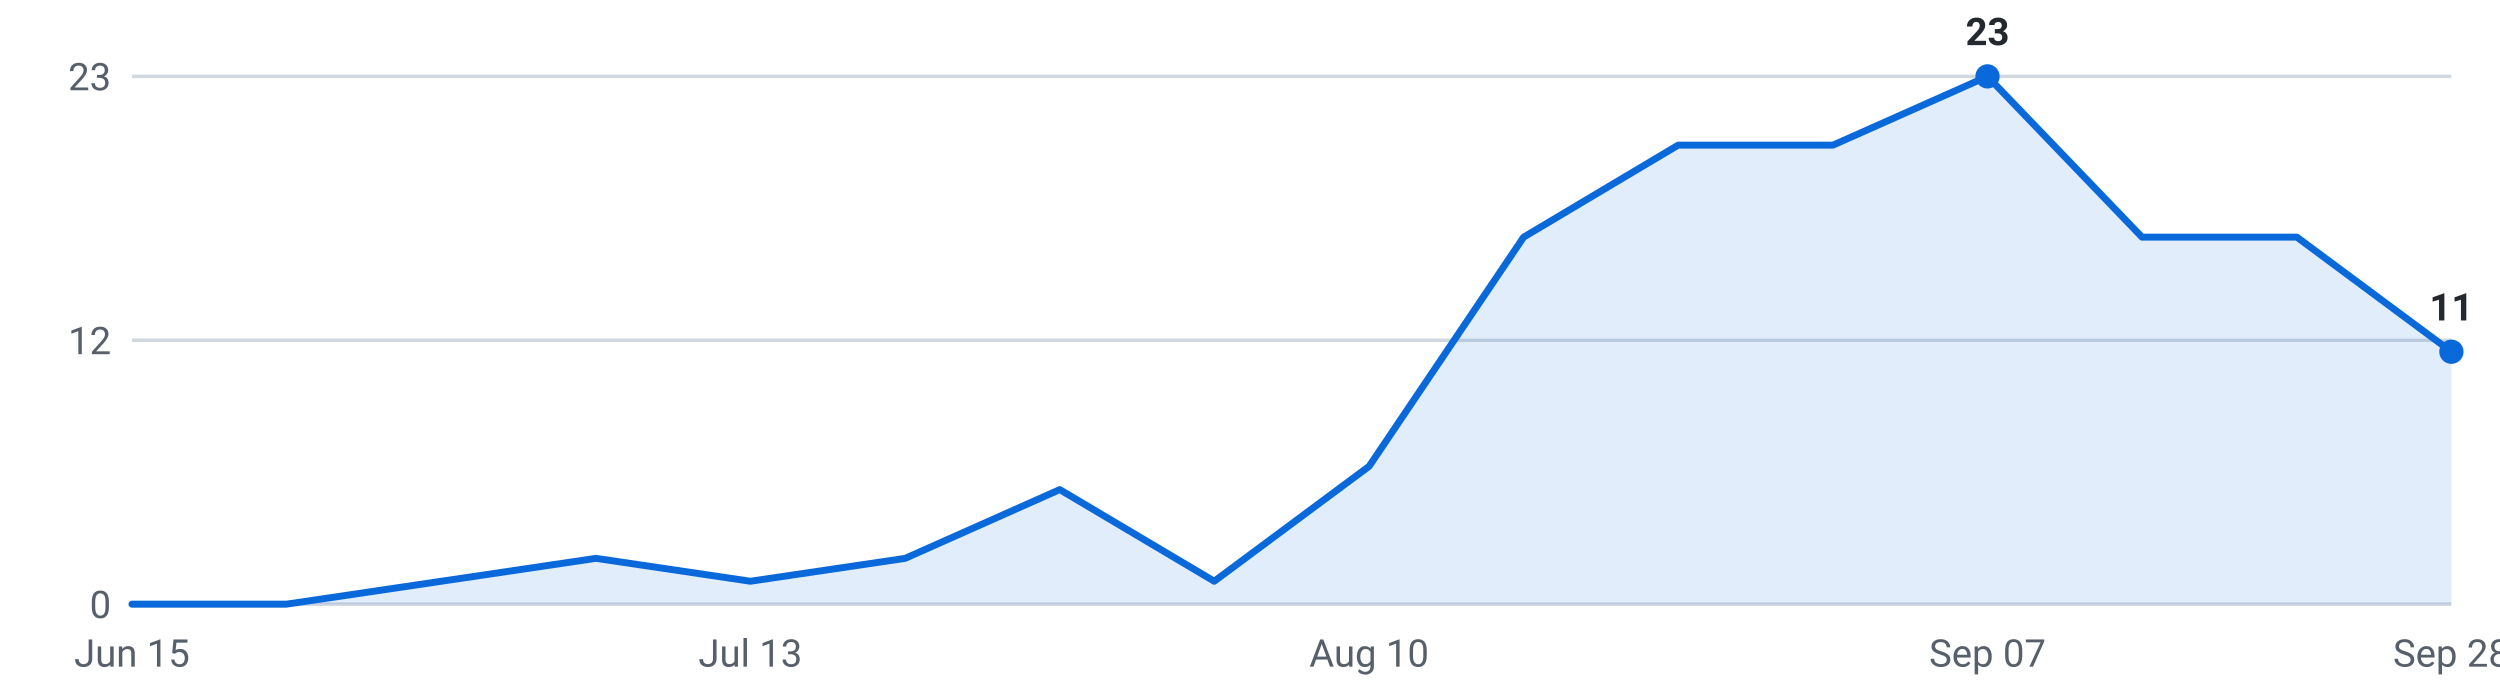
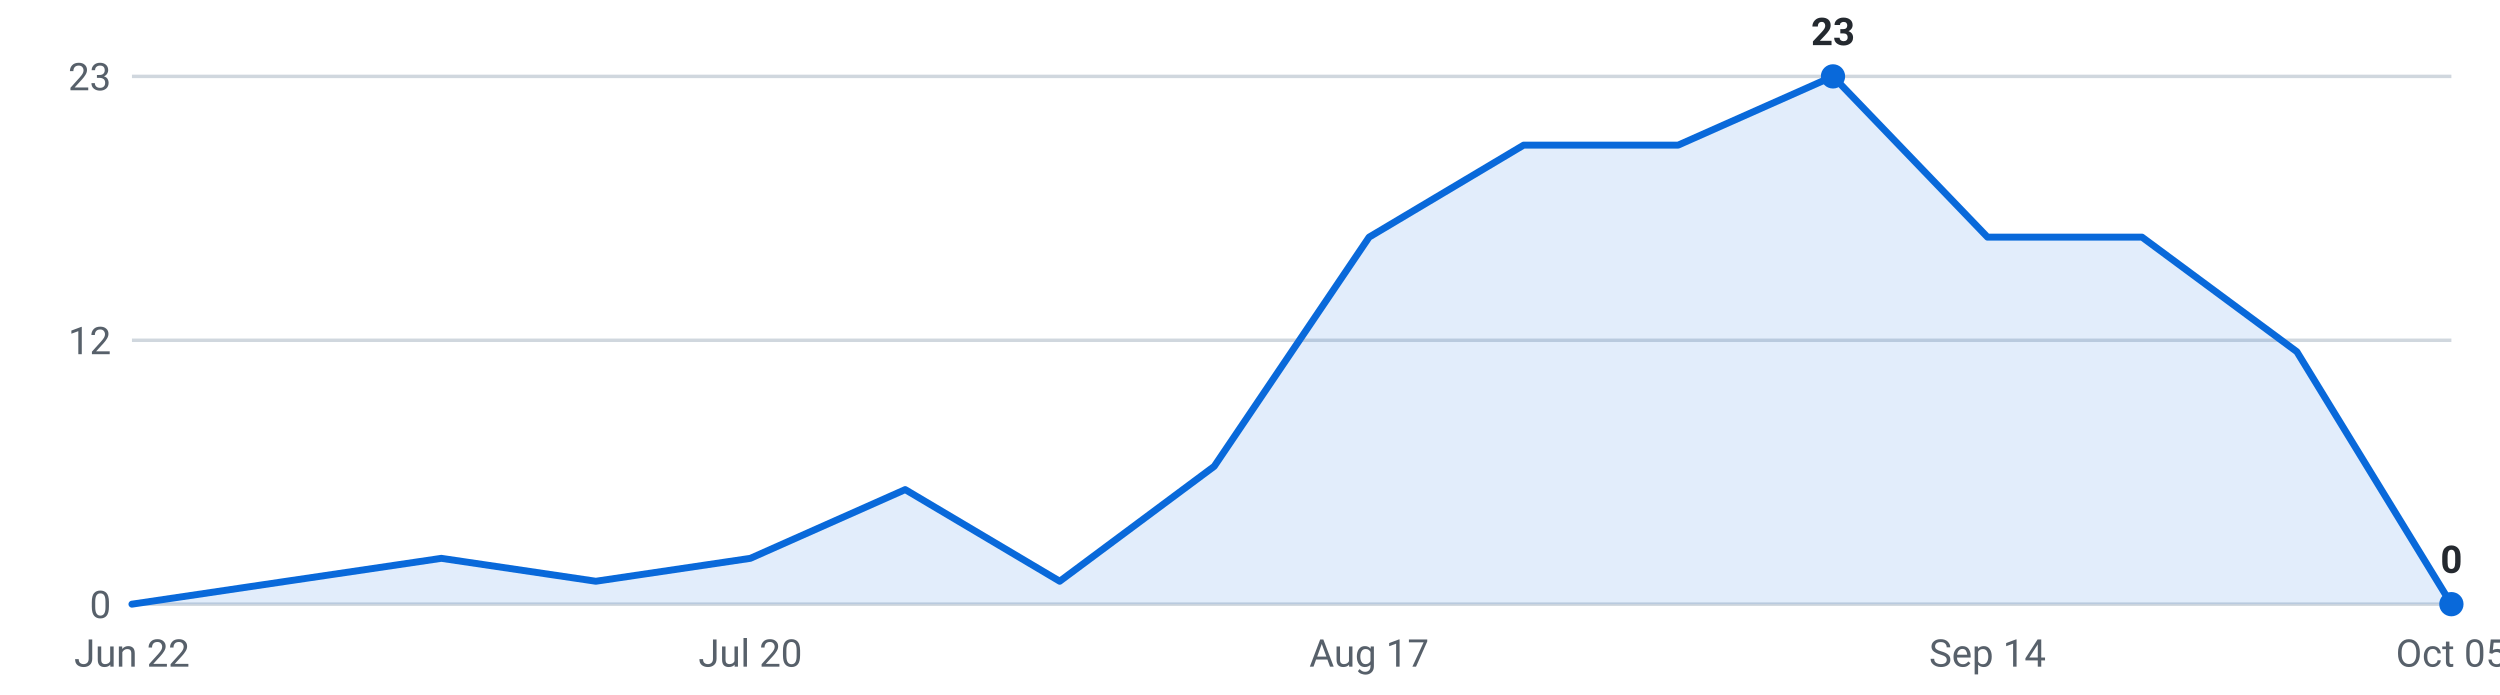
<svg xmlns="http://www.w3.org/2000/svg" viewBox="0 0 720 200" width="720" height="200" role="img" aria-label="Internships posted per week, last 16 weeks">
  <g font-family="-apple-system,Segoe UI,Roboto,sans-serif" font-size="11">
    <line x1="38" y1="174.0" x2="706" y2="174.0" stroke="#d0d7de" stroke-width="1" />
    <text x="32" y="178.0" text-anchor="end" fill="#57606a">0</text>
    <line x1="38" y1="98.0" x2="706" y2="98.0" stroke="#d0d7de" stroke-width="1" />
    <text x="32" y="102.0" text-anchor="end" fill="#57606a">12</text>
    <line x1="38" y1="22.0" x2="706" y2="22.0" stroke="#d0d7de" stroke-width="1" />
    <text x="32" y="26.0" text-anchor="end" fill="#57606a">23</text>
-     <path d="M38.0,174 L38.0,174.0 L82.5,174.0 L127.1,167.4 L171.6,160.8 L216.1,167.4 L260.7,160.8 L305.2,141.0 L349.7,167.4 L394.3,134.3 L438.8,68.3 L483.3,41.8 L527.9,41.8 L572.4,22.0 L616.9,68.3 L661.5,68.3 L706.0,101.3 L706.0,174 Z" fill="#0969da" fill-opacity="0.12" />
-     <polyline points="38.0,174.0 82.5,174.0 127.1,167.4 171.6,160.8 216.1,167.4 260.7,160.8 305.2,141.0 349.7,167.4 394.3,134.3 438.8,68.3 483.3,41.8 527.9,41.8 572.4,22.0 616.9,68.3 661.5,68.3 706.0,101.3" fill="none" stroke="#0969da" stroke-width="2" stroke-linejoin="round" stroke-linecap="round" />
-     <circle cx="572.4" cy="22.0" r="3.5" fill="#0969da" />
-     <text x="572.4" y="13.0" text-anchor="middle" fill="#24292f" font-weight="600">23</text>
-     <circle cx="706.0" cy="101.3" r="3.5" fill="#0969da" />
-     <text x="706.0" y="92.3" text-anchor="middle" fill="#24292f" font-weight="600">11</text>
-     <text x="38.0" y="192" text-anchor="middle" fill="#57606a">Jun 15</text>
-     <text x="216.1" y="192" text-anchor="middle" fill="#57606a">Jul 13</text>
-     <text x="394.3" y="192" text-anchor="middle" fill="#57606a">Aug 10</text>
-     <text x="572.4" y="192" text-anchor="middle" fill="#57606a">Sep 07</text>
-     <text x="706.0" y="192" text-anchor="middle" fill="#57606a">Sep 28</text>
+     <path d="M38.0,174 L38.0,174.0 L82.5,167.4 L127.1,160.8 L171.6,167.4 L216.1,160.8 L260.7,141.0 L305.2,167.4 L349.7,134.3 L394.3,68.3 L438.8,41.8 L483.3,41.8 L527.9,22.0 L572.4,68.3 L616.9,68.3 L661.5,101.3 L706.0,174.0 L706.0,174 Z" fill="#0969da" fill-opacity="0.12" />
+     <polyline points="38.0,174.0 82.5,167.4 127.1,160.8 171.6,167.4 216.1,160.8 260.7,141.0 305.2,167.4 349.7,134.3 394.3,68.3 438.8,41.8 483.3,41.8 527.9,22.0 572.4,68.3 616.9,68.3 661.5,101.3 706.0,174.0" fill="none" stroke="#0969da" stroke-width="2" stroke-linejoin="round" stroke-linecap="round" />
+     <circle cx="527.9" cy="22.0" r="3.5" fill="#0969da" />
+     <text x="527.9" y="13.0" text-anchor="middle" fill="#24292f" font-weight="600">23</text>
+     <circle cx="706.0" cy="174.0" r="3.5" fill="#0969da" />
+     <text x="706.0" y="165.0" text-anchor="middle" fill="#24292f" font-weight="600">0</text>
+     <text x="38.0" y="192" text-anchor="middle" fill="#57606a">Jun 22</text>
+     <text x="216.1" y="192" text-anchor="middle" fill="#57606a">Jul 20</text>
+     <text x="394.3" y="192" text-anchor="middle" fill="#57606a">Aug 17</text>
+     <text x="572.4" y="192" text-anchor="middle" fill="#57606a">Sep 14</text>
+     <text x="706.0" y="192" text-anchor="middle" fill="#57606a">Oct 05</text>
  </g>
</svg>
